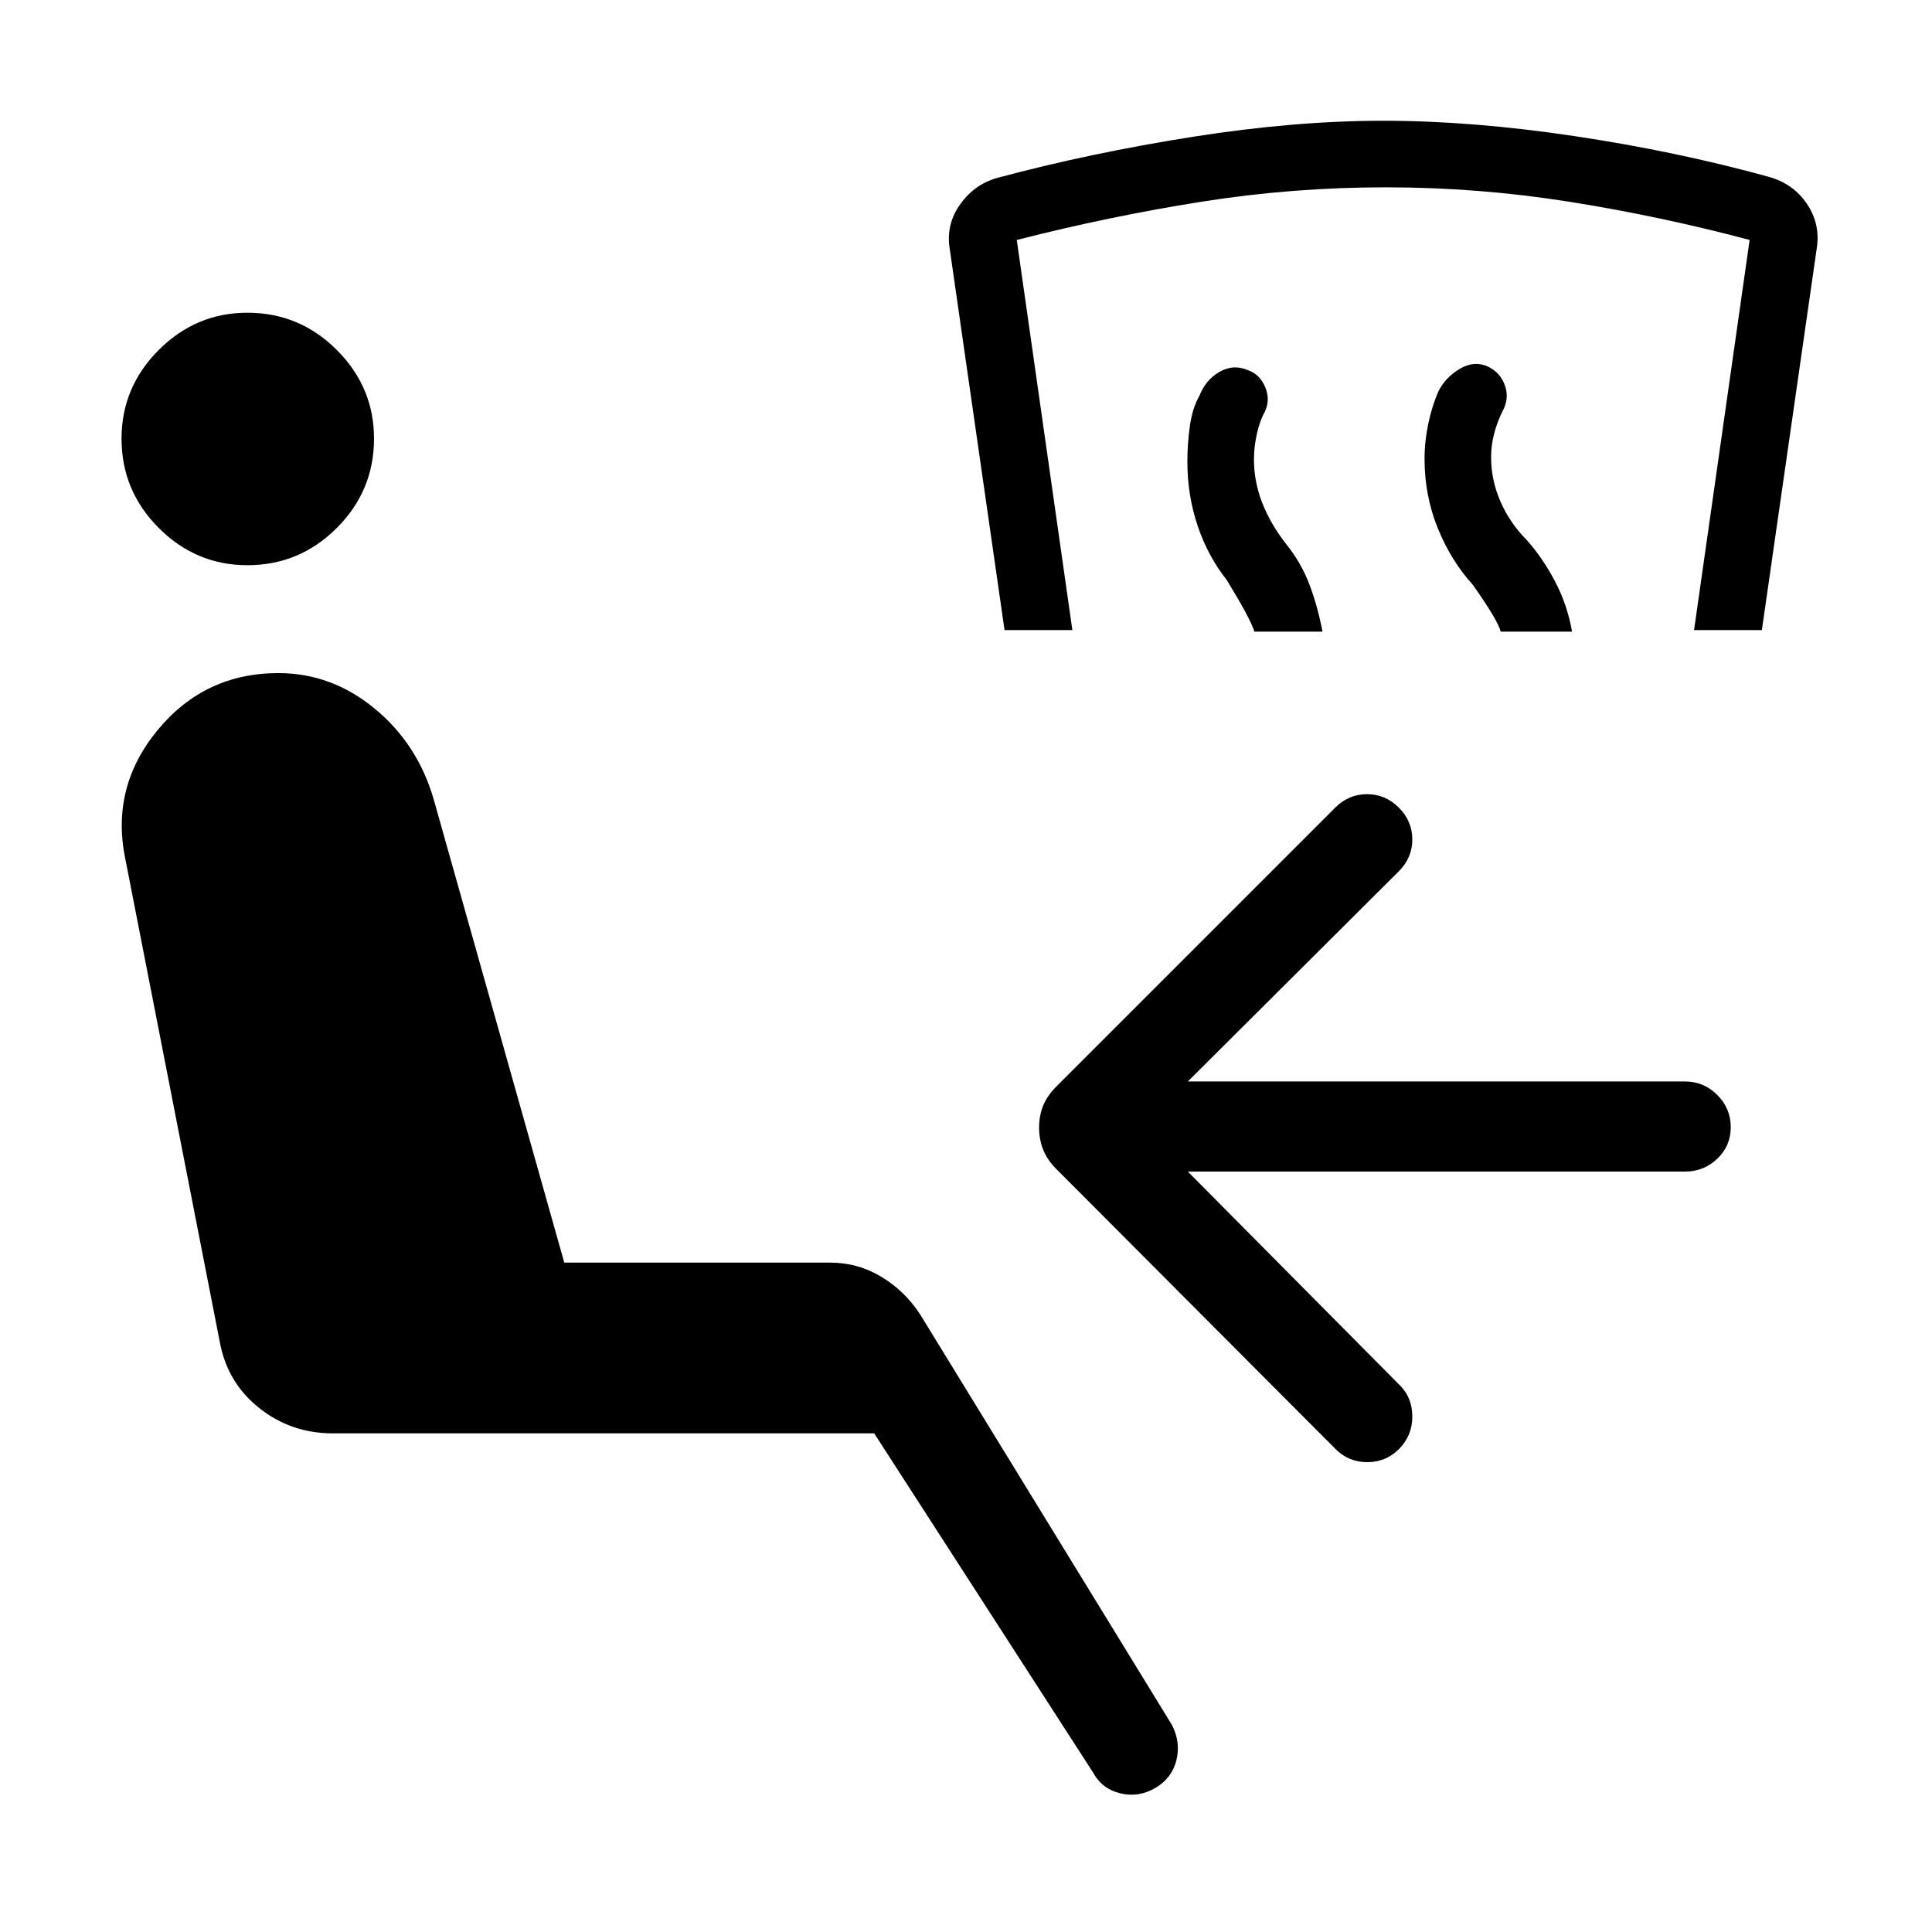
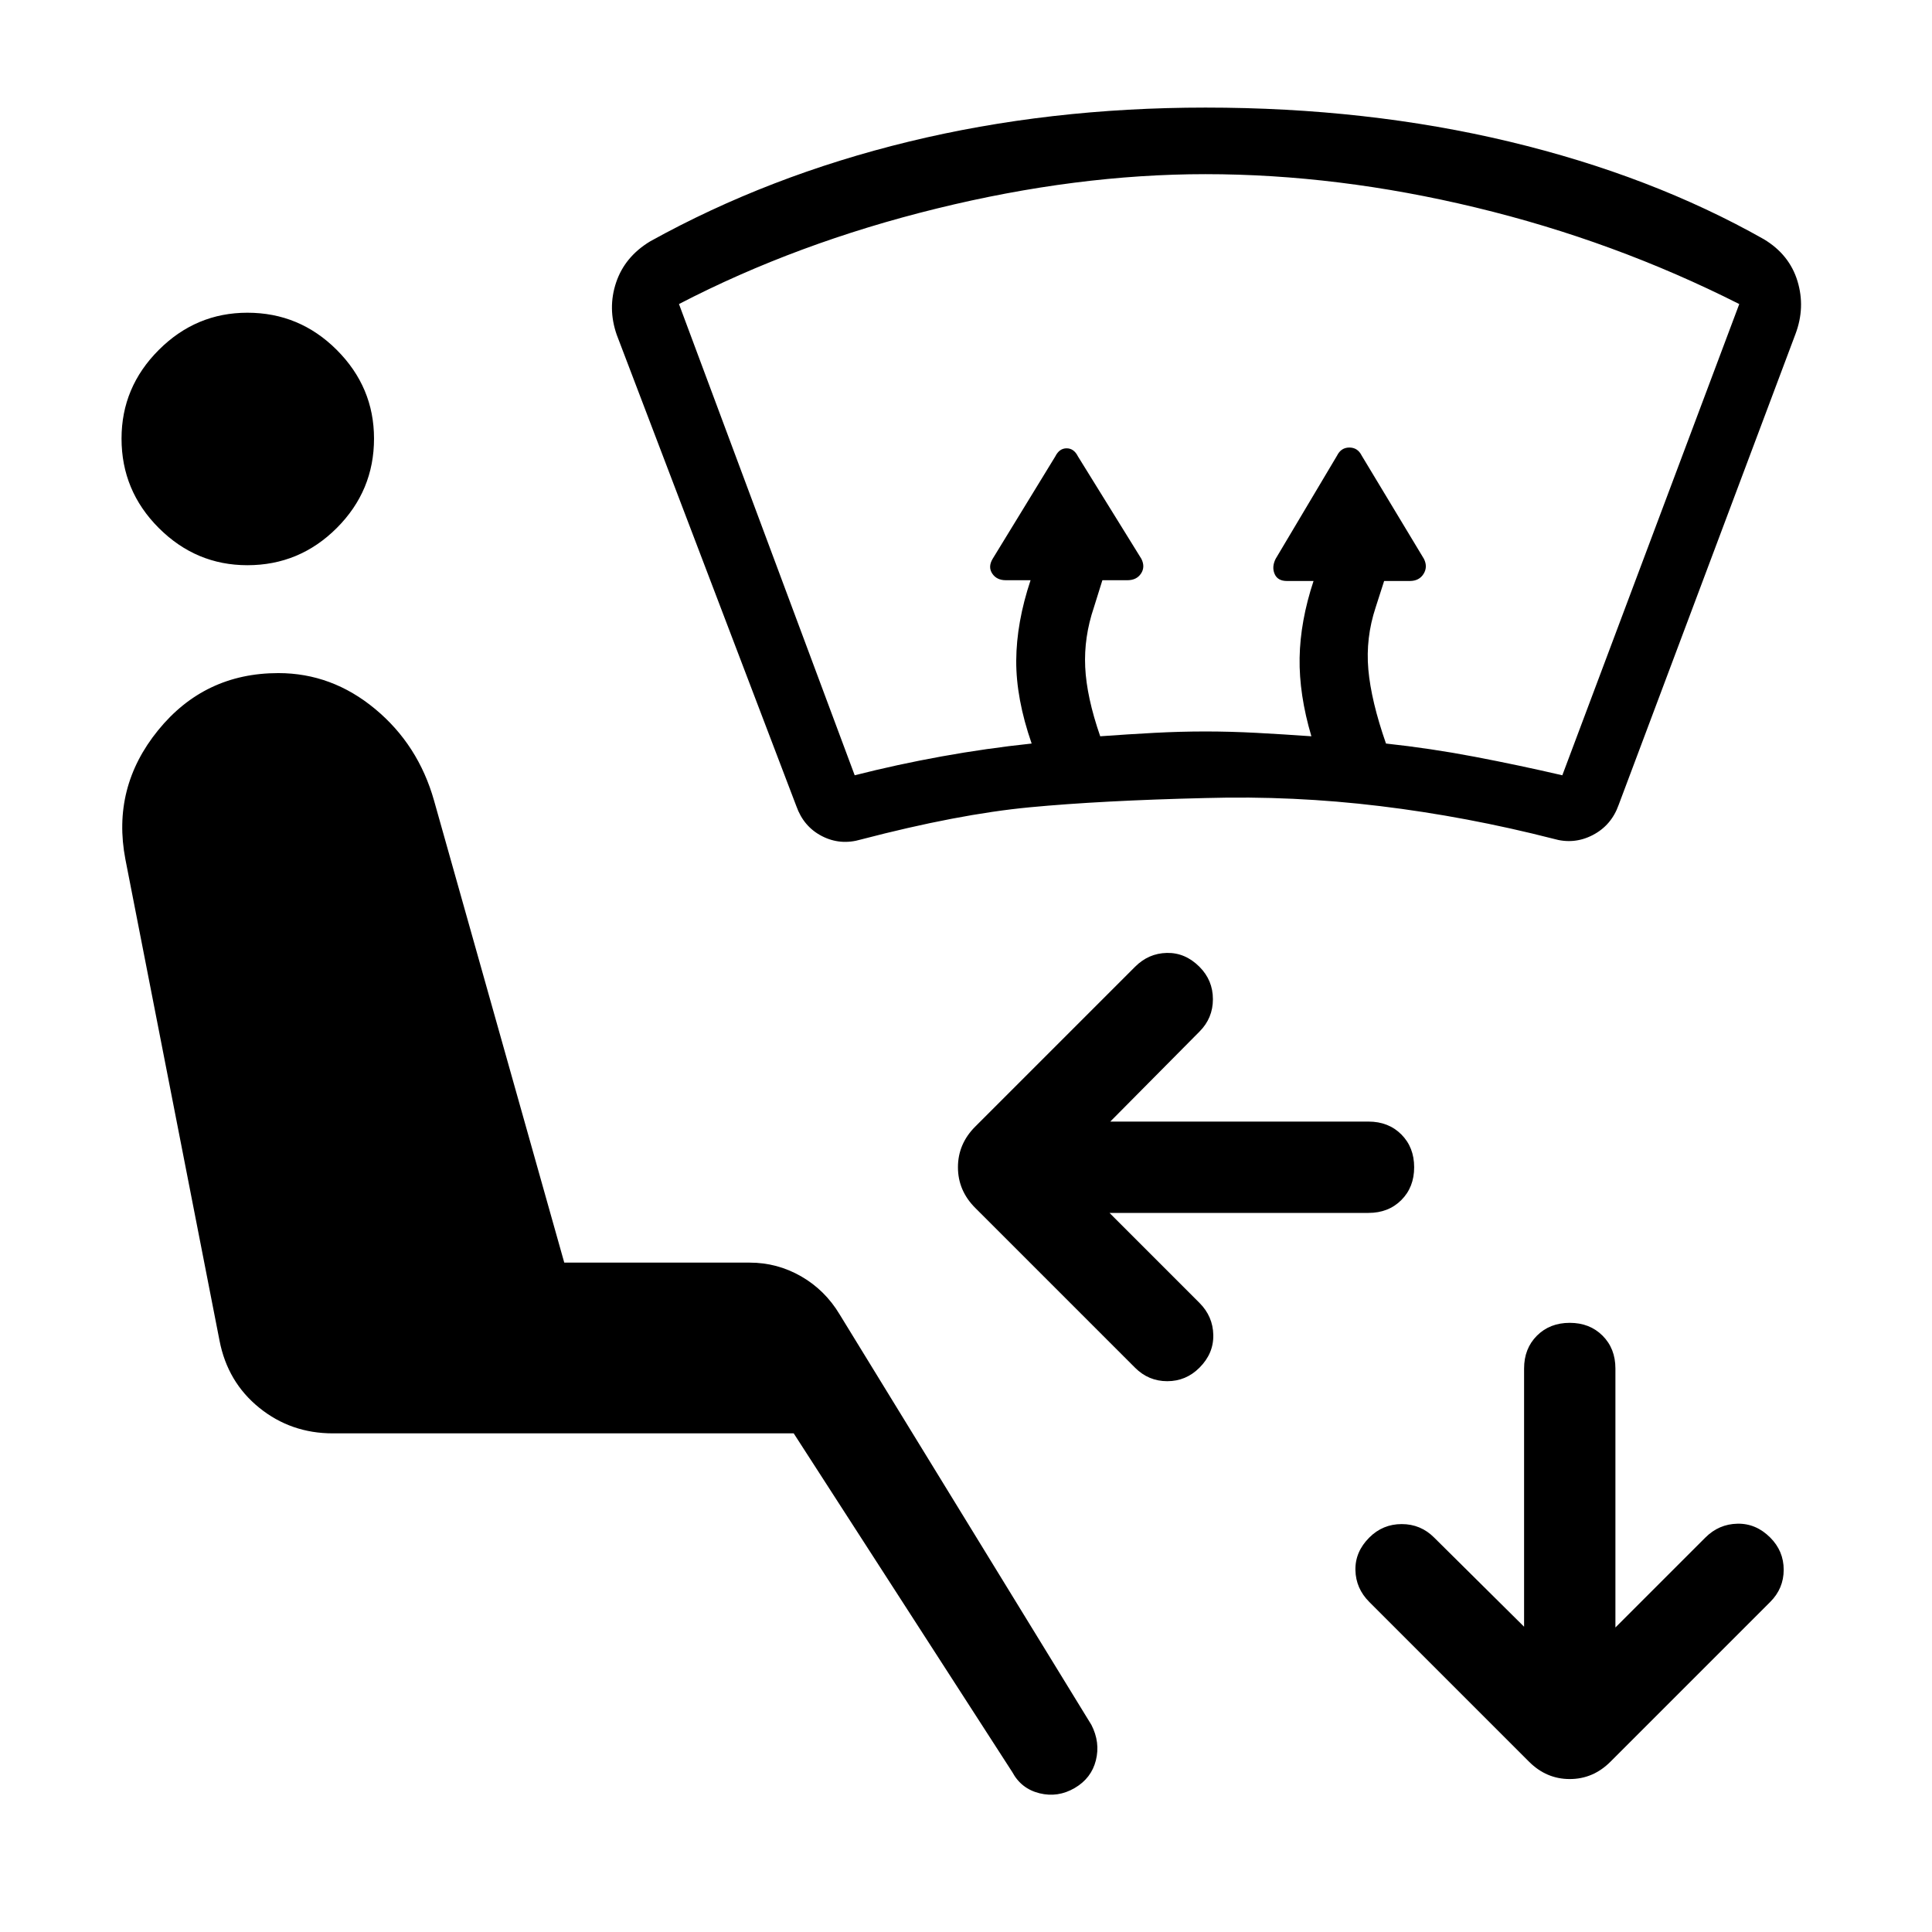
<svg xmlns="http://www.w3.org/2000/svg" viewBox="0 -960 960 960">
-   <path d="M574-71.54q-8.31 4.85-17.42 2.62-9.12-2.24-13.58-10.54L434.39-247.77h-269q-20.85 0-36.77-12.73-15.93-12.73-19.54-33.35L62.31-533q-7.46-35.69 15.92-64.11 23.39-28.43 60.08-28.43 26.61 0 48.07 17.81 21.47 17.81 29.31 45.58l64.69 229.54h132.16q13.69 0 25.38 7.03 11.7 7.04 19.31 18.73l125.08 203.93q4.46 8.69 2.23 17.61T574-71.54ZM122.92-679.15q-25.53 0-44.03-18.5t-18.5-44.42q0-25.54 18.5-44.04t44.03-18.5q25.93 0 44.43 18.5t18.5 44.04q0 25.92-18.5 44.42t-44.43 18.5Zm500.39 33q-2-6.46-13.77-25.69-9.39-11.85-14.46-26.97-5.08-15.11-5.08-31.73 0-9.15 1.27-18 1.27-8.84 4.81-15 3-7.69 9.84-11.65 6.85-3.96 13.93-.96 6.07 2 8.8 8.46 2.73 6.46-.27 12.54-2.38 4.15-3.84 10.69-1.46 6.54-1.46 12.69 0 11 4.07 21.5 4.08 10.5 11.85 20.5 7.61 9.46 11.69 20.31 4.08 10.85 6.46 23.31h-33.84Zm122.38 0q-1.38-5.62-14-23.46-10.61-11.62-17.23-27.85-6.61-16.23-6.61-34.46 0-8.77 1.88-17.66 1.88-8.88 5.04-16.03 3.61-7.08 10.77-11.23 7.15-4.16 14-.93 6.07 3 8.3 9.46 2.24 6.47-1.38 12.93-2.38 4.77-3.96 10.61-1.58 5.85-1.58 12 0 11.39 4.69 22.08 4.7 10.69 13.08 19.08 7.85 8.84 13.96 20.42 6.12 11.58 8.5 25.04h-35.46Zm-246.54-.77-27.23-189.39q-2-12.23 5.31-22.34 7.31-10.12 18.92-13.12Q541.85-884 592.54-892t94.77-8q44.07 0 94.96 7.62 50.88 7.61 96.57 20.23 12.24 3.38 19.04 13.5 6.81 10.11 4.81 22.34l-27.23 189.39h-33.69l27.61-193.85q-44.23-11.77-89.46-18.96-45.23-7.19-91.46-7.19t-91.65 7.19q-45.43 7.19-91.58 18.96l27.62 193.85h-33.7Zm164.54 407L524.92-379.08q-4.61-4.61-6.61-9.73-2-5.11-2-10.92t2-10.81q2-5 6.61-9.61l138.54-138.54q6.69-6.69 15.81-6.69 9.11 0 15.81 6.69 6.69 6.69 6.69 15.81 0 9.11-6.69 15.8L590.23-422.62h247.08q9.3 0 16 6.7 6.69 6.69 6.69 16 0 9.3-6.69 15.69-6.7 6.38-16 6.38H590.23l105.46 106.31q6.08 6.08 6.08 15.5t-6.69 16.12q-6.47 6.46-15.7 6.46t-15.69-6.46Z" />
+   <path d="M757.31-151.69V-280q0-9.92 6.38-16.31 6.39-6.38 16.31-6.38 9.92 0 16.31 6.38 6.38 6.39 6.38 16.31v128.69l44.7-44.69q6.69-6.69 15.92-6.88 9.23-.2 16.3 6.88 6.7 6.69 6.7 16 0 9.31-6.7 16l-79.38 79.38Q791.62-76 780-76q-11.62 0-20.23-8.62L680.39-164q-6.7-6.69-6.89-15.81-.19-9.11 6.89-16.19 6.69-6.69 16.11-6.69 9.42 0 16.11 6.69l44.7 44.31Zm-206-205.62 44.69 44.7q6.69 6.69 6.88 15.92.2 9.23-6.88 16.3-6.69 6.7-16 6.7-9.31 0-16-6.7l-79.38-79.38Q476-368.38 476-380q0-11.62 8.62-20.23L564-479.61q6.69-6.7 15.81-6.89 9.11-.19 16.19 6.89 6.69 6.69 6.69 16.11 0 9.42-6.69 16.11l-44.31 44.7H680q9.92 0 16.31 6.38 6.38 6.39 6.38 16.31 0 9.92-6.38 16.31-6.39 6.38-16.31 6.38H551.31ZM424.69-574.77q21.16-5.38 43.27-9.38 22.12-4 44.66-6.39-7.77-22.38-7.66-41.27.12-18.88 7.12-39.88h-12.23q-4.62 0-6.81-3.31-2.19-3.31.19-7.31l31.15-50.92q2-4 5.62-4t5.62 4l31.53 50.92q2 4-.19 7.31-2.19 3.31-6.81 3.31h-12.38l-4.23 13.54q-5 14.77-4.31 29.61.69 14.85 7.46 34.39 13.77-1 26.85-1.7 13.08-.69 25.46-.69 12.15 0 25.31.69 13.15.7 27.31 1.7-6.16-20.77-5.85-38.97.31-18.19 6.92-38.19h-13.23q-4.61 0-6.11-3.5t.5-7.5l30.53-51.31q2-4 6.12-4t6.12 4l30.92 51.31q2 4-.19 7.5-2.2 3.5-6.81 3.5h-12.77l-4.23 13.16q-5 15.15-3.62 30.8 1.39 15.66 8.77 36.81 22.16 2.39 44.12 6.58 21.96 4.19 43.5 9.19l87.92-234.15q-62.15-31.39-130.88-47.96-68.73-16.58-134.35-16.58-64 0-133.54 17.08-69.54 17.07-128.08 47.46l87.31 234.15Zm-30.3 327h-229q-20.85 0-36.58-12.73-15.73-12.73-19.73-33.35L62.31-533q-6.85-35.69 16.23-64.11 23.08-28.43 59.77-28.43 26.61 0 48.07 17.81 21.47 17.81 29.31 45.58l64.69 229.54h92.16q13.69 0 25.58 6.84 11.88 6.85 19.11 18.92l125.08 203.93q4.46 8.69 2.23 17.61T534-71.54q-8.31 4.85-17.42 2.62-9.12-2.24-13.58-10.54L394.39-247.77ZM122.92-679.15q-25.53 0-44.03-18.5t-18.5-44.42q0-25.54 18.5-44.04t44.03-18.5q25.93 0 44.43 18.5t18.5 44.04q0 25.92-18.5 44.42t-44.43 18.5ZM599-563.46q-51.85 1.23-87.42 4.61-35.58 3.39-83.81 16-10.23 3-19.35-1.69-9.11-4.69-12.73-14.92l-89.23-234.16q-4.61-13.23-.31-26.03 4.31-12.81 16.93-20.43 58.84-32.61 128.5-49.54 69.65-16.92 147.42-16.92 80.38 0 151.04 16.92 70.65 16.93 126.5 48.54 12.61 7.62 16.61 20.73 4 13.12-1 26.35l-87.84 233.92q-3.62 10.23-12.93 15.04-9.3 4.81-19.53 1.81-43-11-86.12-16.23-43.11-5.23-86.73-4Z" />
</svg>
